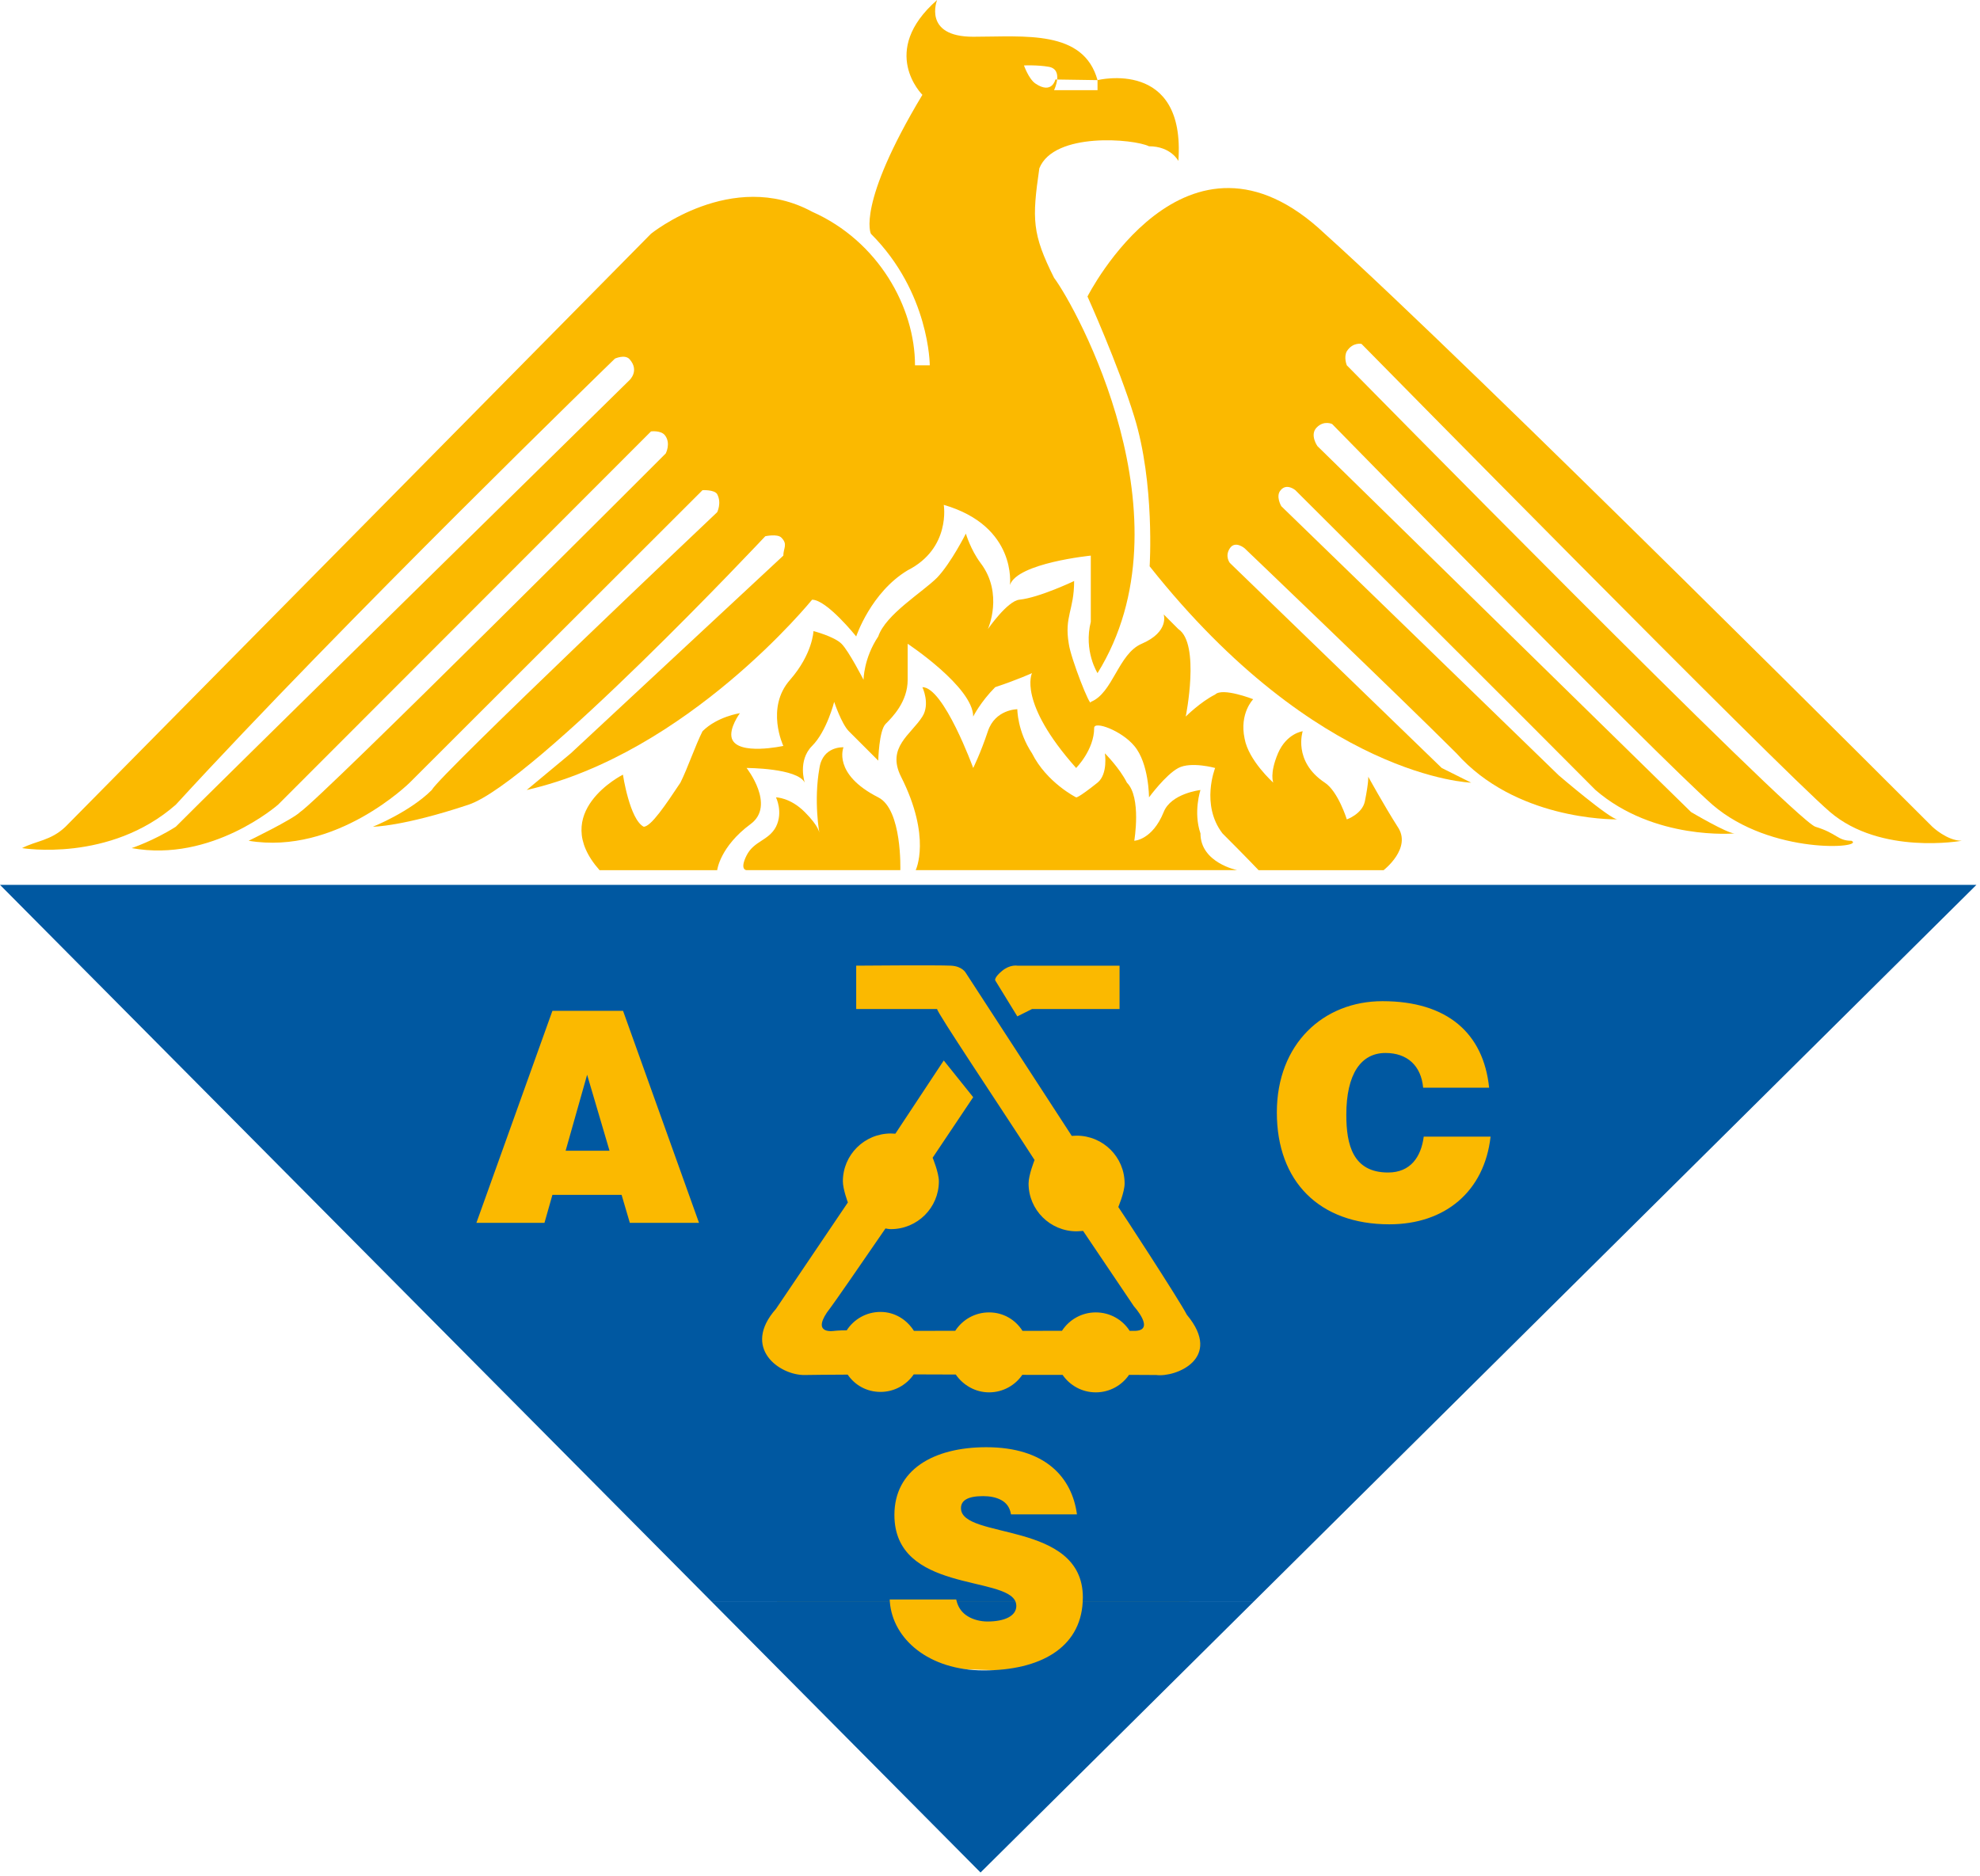
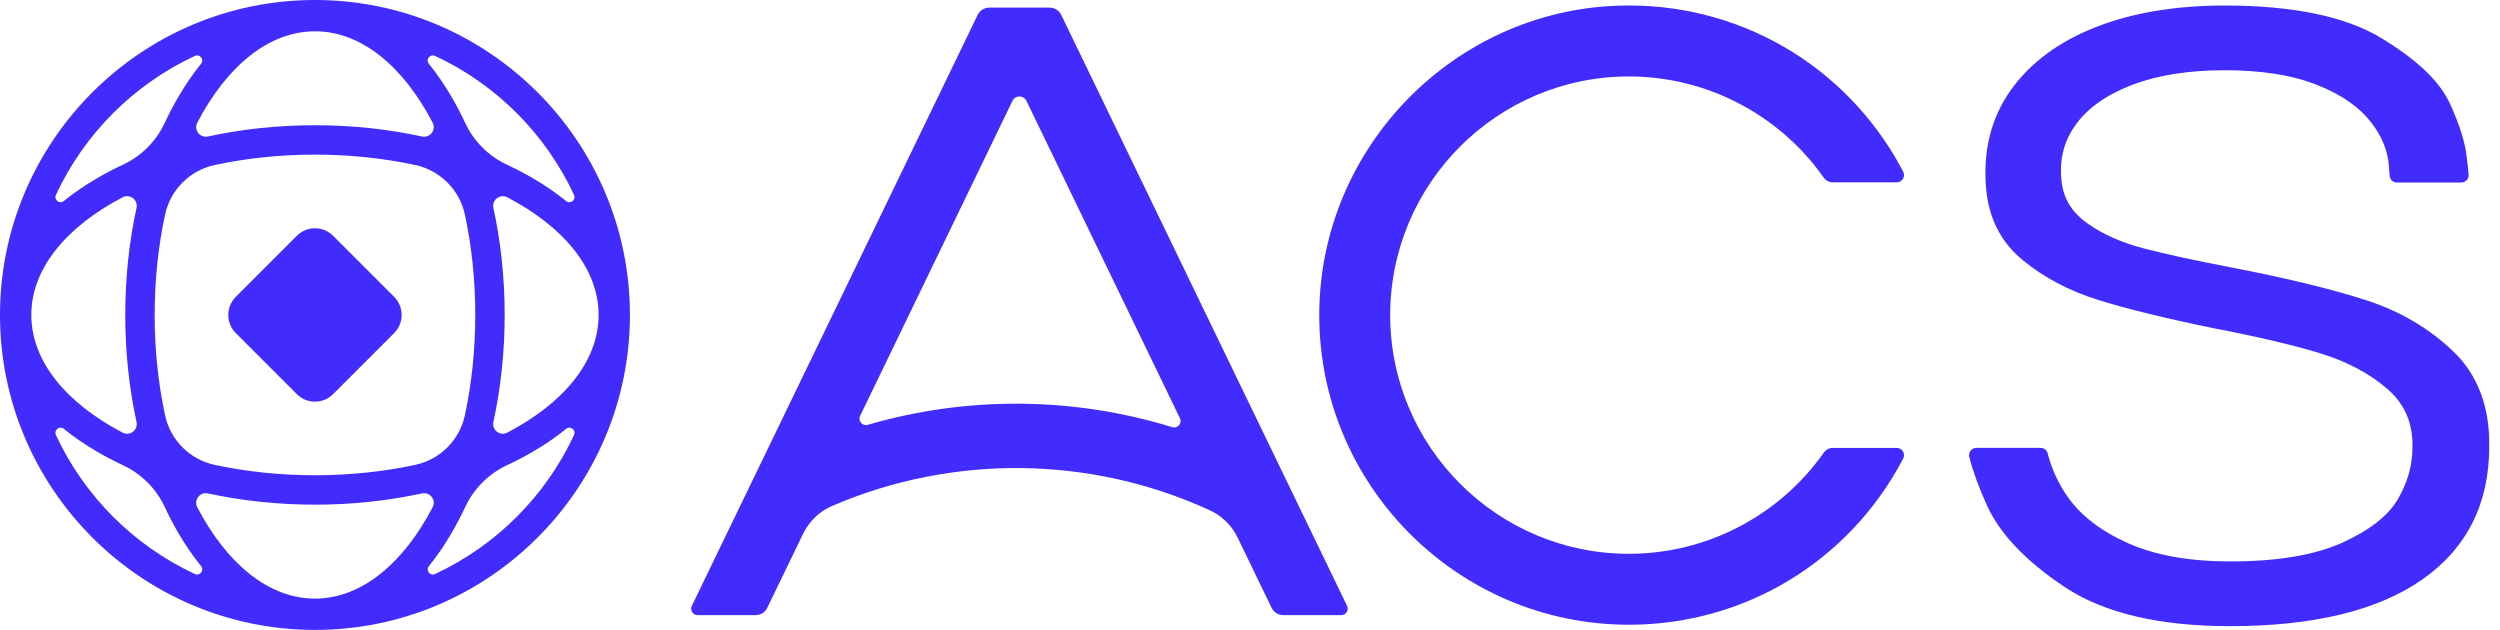
- <svg xmlns="http://www.w3.org/2000/svg" width="204.639" height="193.903" viewBox="0 0 194 194" id="svg2" version="1.0">
-   <defs id="defs37">
-     </defs>
-   <g id="g2414" transform="matrix(1.162881,0,0,1.162881,-15.56223,-16.03846)">
-     <g id="g4" style="fill:#fbb900;fill-rule:evenodd;stroke:none;stroke-width:1;stroke-linecap:butt;stroke-linejoin:miter;stroke-dasharray:none" transform="translate(31.6045,97.4365)">
-       <path id="path6" d="M 77.025,65.275 C 77.025,65.275 136.208,0 136.208,0 C 136.208,0 0,3.046 0,3.046 C 0,3.046 50.915,64.406 50.915,64.406 C 50.915,64.406 77.025,65.275 77.025,65.275 z" />
-     </g>
-     <g id="g8" style="fill:#fbb900;fill-rule:evenodd;stroke:none;stroke-width:1;stroke-linecap:butt;stroke-linejoin:miter;stroke-dasharray:none" transform="translate(105.465,22.8799)">
-       <path id="path10" d="M 0,17.281 C 0,17.281 8.736,0 21.101,11.699 C 34.115,23.401 75.124,64.436 75.124,64.436 C 75.124,64.436 76.432,65.684 77.741,65.684 C 77.741,65.684 70.548,66.989 66.033,63.13 C 61.457,59.21 24.366,21.497 24.366,21.497 C 24.366,21.497 23.597,21.32 23.06,22.149 C 22.764,22.688 23.06,23.401 23.06,23.401 C 23.06,23.401 62.762,63.783 64.723,64.436 C 66.685,65.03 66.685,65.684 67.936,65.684 C 69.242,66.336 60.804,66.989 55.571,62.477 C 50.4,57.905 21.755,28.623 21.755,28.623 C 21.755,28.623 21.04,28.268 20.388,28.922 C 19.731,29.574 20.445,30.585 20.445,30.585 C 20.445,30.585 53.671,63.13 53.671,63.13 C 53.671,63.13 56.88,65.03 57.533,65.03 C 57.533,65.03 50.4,65.684 45.172,61.169 C 40.653,56.596 18.483,34.505 18.483,34.505 C 18.483,34.505 17.713,33.852 17.178,34.505 C 16.702,35.038 17.236,35.933 17.236,35.933 C 17.236,35.933 41.901,59.863 41.901,59.863 C 41.901,59.863 46.477,63.783 47.13,63.783 C 46.477,63.783 38.039,63.783 32.809,57.905 C 27.575,52.68 13.97,39.672 13.97,39.672 C 13.97,39.672 13.133,38.958 12.66,39.672 C 12.184,40.387 12.66,40.977 12.66,40.977 C 12.66,40.977 31.498,59.21 31.498,59.21 C 31.498,59.21 32.809,59.863 34.115,60.516 C 34.115,60.516 20.503,60.158 5.527,41.276 C 5.527,41.276 6,33.913 4.16,27.97 C 2.736,23.34 0,17.281 0,17.281 z" />
-     </g>
-     <g id="g12" style="fill:#fbb900;fill-rule:evenodd;stroke:none;stroke-width:1;stroke-linecap:butt;stroke-linejoin:miter;stroke-dasharray:none" transform="translate(57.5,61.2461)">
-       <path id="path14" d="M 6.656,21.439 C 6.656,21.439 0,24.764 4.576,29.932 C 5.767,29.932 15.038,29.932 15.038,29.932 C 15.038,29.932 15.275,27.851 18.009,25.832 C 20.266,24.17 17.651,20.844 17.651,20.844 C 17.651,20.844 22.171,20.844 22.823,22.149 C 22.823,22.149 22.171,20.191 23.477,18.882 C 24.784,17.577 25.44,14.966 25.44,14.966 C 25.44,14.966 26.094,16.924 26.746,17.577 C 27.398,18.23 29.36,20.191 29.36,20.191 C 29.36,20.191 29.418,17.52 30.017,16.924 C 30.608,16.332 31.975,14.966 31.975,13.005 C 31.975,11.757 31.975,9.799 31.975,9.799 C 31.975,9.799 37.802,13.657 37.802,16.271 C 37.802,16.271 38.454,14.966 39.76,13.657 C 41.726,13.005 43.031,12.409 43.031,12.409 C 43.031,12.409 41.726,14.966 46.954,20.844 C 46.954,20.844 48.559,19.239 48.559,17.281 C 48.559,16.628 50.993,17.52 52.125,18.882 C 53.435,20.426 53.435,23.458 53.435,23.458 C 53.435,23.458 54.917,21.439 56.046,20.844 C 57.178,20.249 59.316,20.844 59.316,20.844 C 59.316,20.844 58.011,24.111 59.969,26.664 C 61.935,28.623 63.178,29.932 63.178,29.932 C 63.178,29.932 74.296,29.932 74.296,29.932 C 74.296,29.932 76.852,27.97 75.54,26.069 C 74.296,24.111 72.929,21.616 72.929,21.616 C 72.929,21.616 72.987,22.03 72.63,23.812 C 72.392,24.941 71.025,25.417 71.025,25.417 C 71.025,25.417 70.252,22.922 69.066,22.149 C 66.21,20.249 67.102,17.577 67.102,17.577 C 67.102,17.577 65.678,17.754 64.904,19.539 C 64.13,21.378 64.487,22.149 64.487,22.149 C 64.487,22.149 62.287,20.191 61.935,18.23 C 61.458,15.972 62.702,14.729 62.702,14.729 C 62.702,14.729 59.969,13.657 59.316,14.313 C 58.011,14.966 56.701,16.271 56.701,16.271 C 56.701,16.271 58.011,9.799 56.046,8.493 C 54.74,7.185 54.74,7.185 54.74,7.185 C 54.74,7.185 55.277,8.727 52.781,9.799 C 50.701,10.689 50.226,14.19 48.26,14.966 C 48.26,15.619 46.479,11.104 46.302,9.799 C 45.887,7.364 46.777,6.827 46.777,4.216 C 46.777,4.216 43.684,5.698 41.902,5.879 C 40.832,5.998 39.107,8.493 39.107,8.493 C 39.107,8.493 40.536,5.345 38.454,2.611 C 37.565,1.421 37.15,0 37.15,0 C 37.15,0 35.837,2.611 34.593,3.917 C 33.284,5.226 30.017,7.185 29.36,9.146 C 28.052,11.104 28.052,13.005 28.052,13.005 C 28.052,13.005 26.746,10.451 26.094,9.799 C 25.44,9.146 23.599,8.67 23.599,8.67 C 23.599,8.67 23.537,10.689 21.518,13.005 C 19.314,15.496 20.919,18.882 20.919,18.882 C 20.919,18.882 16.88,19.773 16.344,18.23 C 16.047,17.339 17.057,15.972 17.057,15.972 C 17.057,15.972 15.038,16.271 13.732,17.577 C 13.076,18.882 12.42,20.844 11.768,22.149 C 10.462,24.111 9.152,26.069 8.5,26.069 C 7.252,25.417 6.656,21.439 6.656,21.439 z" />
-     </g>
-     <g id="g16" style="fill:#fbb900;fill-rule:evenodd;stroke:none;stroke-width:1;stroke-linecap:butt;stroke-linejoin:miter;stroke-dasharray:none" transform="translate(74.498,80.1279)">
-       <path id="path18" d="M 0.653,11.05 C 0.653,11.05 14.324,11.05 14.324,11.05 C 14.324,11.05 14.501,5.645 12.362,4.576 C 8.263,2.496 9.271,0.123 9.271,0.123 C 9.271,0.123 7.43,0 7.134,1.962 C 6.601,4.931 7.134,7.782 7.134,7.782 C 7.134,7.782 7.134,7.188 5.825,5.882 C 4.52,4.576 3.268,4.576 3.268,4.576 C 3.268,4.576 3.921,5.882 3.268,7.188 C 2.615,8.436 1.31,8.436 0.653,9.741 C 0,11.05 0.653,11.05 0.653,11.05 z" />
-     </g>
-     <g id="g20" style="fill:#fbb900;fill-rule:evenodd;stroke:none;stroke-width:1;stroke-linecap:butt;stroke-linejoin:miter;stroke-dasharray:none" transform="translate(87.5742,74.9033)">
-       <path id="path22" d="M 2.615,16.274 C 2.615,16.274 31.204,16.274 31.204,16.274 C 31.204,16.274 27.937,15.622 27.937,13.007 C 27.283,11.107 27.937,9.146 27.937,9.146 C 27.937,9.146 25.319,9.445 24.666,11.107 C 23.655,13.603 22.051,13.66 22.051,13.66 C 22.051,13.66 22.707,9.801 21.395,8.492 C 20.742,7.186 19.437,5.882 19.437,5.882 C 19.437,5.882 19.733,7.721 18.784,8.492 C 16.995,9.917 16.88,9.801 16.88,9.801 C 16.88,9.801 14.263,8.492 12.957,5.882 C 11.651,3.92 11.651,1.962 11.651,1.962 C 11.651,1.962 9.686,1.962 9.033,3.92 C 8.38,5.882 7.728,7.186 7.728,7.186 C 7.728,7.186 5.11,0 3.21,0 C 3.21,0 3.921,1.486 3.21,2.614 C 2.199,4.22 0,5.348 1.31,7.959 C 4.043,13.364 2.615,16.274 2.615,16.274 z" />
-     </g>
-     <g id="g24" style="fill:#fbb900;fill-rule:evenodd;stroke:none;stroke-width:1;stroke-linecap:butt;stroke-linejoin:miter;stroke-dasharray:none" transform="translate(10.7256,13.792)">
-       <path id="path26" d="M 95.632,8.017 C 95.632,8.017 91.767,8.017 91.767,8.017 C 91.767,8.017 92.661,6.179 91.291,5.939 C 90.281,5.764 89.092,5.821 89.092,5.821 C 89.092,5.821 89.505,7.011 90.104,7.426 C 91.587,8.432 91.885,7.069 91.885,7.069 C 91.885,7.069 95.632,7.126 95.632,7.126 C 95.632,7.126 103.475,5.168 102.82,14.314 C 102.82,14.314 102.167,13.009 100.209,13.009 C 98.899,12.355 91.767,11.703 90.458,14.967 C 89.805,19.481 89.805,20.787 91.767,24.707 C 93.728,27.32 104.131,46.148 95.632,59.863 C 95.632,59.863 94.381,57.905 95.034,55.295 C 95.034,52.68 95.034,50.065 95.034,49.413 C 95.034,49.413 88.5,50.065 87.844,52.023 C 87.844,52.023 88.5,46.802 81.959,44.898 C 81.959,44.898 82.611,48.76 78.749,50.719 C 75.478,52.68 74.173,56.601 74.173,56.601 C 74.173,56.601 71.559,53.333 70.251,53.333 C 70.251,53.333 59.194,66.993 44.874,70.257 C 44.874,70.257 48.798,66.993 48.798,66.993 C 48.798,66.993 67.693,49.413 67.693,49.413 C 67.693,48.76 68.115,48.403 67.516,47.809 C 67.163,47.454 66.089,47.689 66.089,47.689 C 66.089,47.689 45.527,69.603 39.7,71.565 C 33.818,73.523 31.2,73.523 31.2,73.523 C 31.2,73.523 34.471,72.218 36.433,70.257 C 37.089,68.951 61.812,45.551 61.812,45.551 C 61.812,45.551 62.227,44.721 61.812,43.95 C 61.574,43.534 60.507,43.593 60.507,43.593 C 60.507,43.593 34.471,69.603 34.471,69.603 C 34.471,69.603 27.933,76.077 20.148,74.772 C 20.148,74.772 24.071,72.871 24.724,72.218 C 26.686,70.912 57.236,40.328 57.236,40.328 C 57.236,40.328 57.712,39.435 57.175,38.724 C 56.82,38.248 55.927,38.367 55.927,38.367 C 55.927,38.367 22.762,71.565 22.762,71.565 C 22.762,71.565 16.881,76.733 9.746,75.424 C 9.746,75.424 11.708,74.772 13.671,73.523 C 14.915,72.218 54.026,33.795 54.026,33.795 C 54.026,33.795 54.917,32.965 54.026,31.952 C 53.611,31.48 52.718,31.893 52.718,31.893 C 52.718,31.893 28.589,55.295 13.671,71.565 C 7.784,76.733 0,75.424 0,75.424 C 1.247,74.772 2.555,74.772 3.863,73.523 C 5.171,72.218 55.927,20.787 55.927,20.787 C 55.927,20.787 63.118,14.967 70.251,18.828 C 76.135,21.439 79.402,27.32 79.402,32.489 C 79.402,32.489 80.715,32.489 80.715,32.489 C 80.715,32.489 80.715,26.017 75.478,20.787 C 75.478,20.787 74.173,18.234 80.059,8.432 C 80.059,8.432 76.135,4.577 81.367,0 C 81.367,0 80.059,3.268 84.576,3.268 C 89.152,3.268 94.381,2.615 95.632,7.126 C 95.632,7.126 95.632,8.017 95.632,8.017 z" />
-     </g>
-     <g id="g28" style="fill:#0058a1;fill-rule:evenodd;stroke:none;stroke-width:1;stroke-linecap:butt;stroke-linejoin:miter;stroke-dasharray:none" transform="translate(72.0684,156.252)">
-       <path id="path30" d="M 15.822,0.004 C 16.084,3.315 19.298,6.093 24.158,6.093 C 29.184,6.093 32.753,4.101 32.971,0.004 C 32.971,0.004 48.148,0.004 48.148,0.004 C 48.148,0.004 23.886,24.067 23.886,24.067 C 23.886,24.067 0,0.004 0,0.004 C 0,0.004 15.822,0.004 15.822,0.004 z M 27.008,0.004 C 27.045,0.115 27.068,0.235 27.068,0.357 C 27.068,1.248 26.045,1.745 24.499,1.745 C 23.9,1.745 23.244,1.588 22.744,1.276 C 22.282,0.997 21.939,0.568 21.779,0 C 21.779,0 27.008,0.004 27.008,0.004 z" />
-     </g>
-     <g id="g32" style="fill:#0058a1;fill-rule:evenodd;stroke:none;stroke-width:1;stroke-linecap:butt;stroke-linejoin:miter;stroke-dasharray:none" transform="translate(8.76367,92.4834)">
-       <path id="path34" d="M 63.305,63.773 C 63.305,63.773 0,0 0,0 C 0,0 175.748,0 175.748,0 C 175.748,0 111.452,63.773 111.452,63.773 C 111.452,63.773 96.275,63.773 96.275,63.773 C 96.282,63.637 96.289,63.504 96.289,63.369 C 96.289,56.508 85.451,58.262 85.451,55.433 C 85.451,54.753 86.049,54.363 87.412,54.363 C 88.014,54.363 88.565,54.464 89.011,54.702 C 89.456,54.937 89.796,55.328 89.897,55.984 C 89.897,55.984 95.765,55.984 95.765,55.984 C 95.32,52.683 92.937,50.014 87.701,50.014 C 82.988,50.014 79.532,52.031 79.532,56.036 C 79.532,62.919 89.438,61.427 90.312,63.776 C 90.312,63.776 85.084,63.773 85.084,63.773 C 85.063,63.698 85.042,63.627 85.028,63.552 C 85.028,63.552 79.113,63.552 79.113,63.552 C 79.113,63.627 79.12,63.702 79.127,63.776 C 79.127,63.776 63.305,63.773 63.305,63.773 z M 132.415,18.042 C 131.918,13.199 128.695,10.346 122.935,10.346 C 117.673,10.346 113.539,14.144 113.539,20.243 C 113.539,26.369 117.305,30.19 123.541,30.19 C 128.511,30.19 131.996,27.259 132.544,22.391 C 132.544,22.391 126.601,22.391 126.601,22.391 C 126.367,24.197 125.424,25.583 123.432,25.583 C 120.291,25.583 119.716,23.098 119.716,20.454 C 119.716,16.812 121.025,14.953 123.201,14.953 C 125.135,14.953 126.367,16.081 126.549,18.042 C 126.549,18.042 132.415,18.042 132.415,18.042 z M 54.2,23.646 C 54.2,23.646 50.297,23.646 50.297,23.646 C 50.297,23.646 52.208,16.89 52.208,16.89 C 52.208,16.89 54.2,23.646 54.2,23.646 z M 48.414,30.061 C 48.414,30.061 49.121,27.573 49.121,27.573 C 49.121,27.573 55.274,27.573 55.274,27.573 C 55.274,27.573 56.006,30.061 56.006,30.061 C 56.006,30.061 62.158,30.061 62.158,30.061 C 62.158,30.061 55.403,11.206 55.403,11.206 C 55.403,11.206 49.121,11.206 49.121,11.206 C 49.121,11.206 42.362,30.061 42.362,30.061 C 42.362,30.061 48.414,30.061 48.414,30.061 z M 88.496,8.494 C 88.496,8.494 90.462,11.699 90.462,11.699 C 90.462,11.699 91.767,11.046 91.767,11.046 C 91.767,11.046 91.767,11.046 92.42,11.046 C 93.729,11.046 99.552,11.046 99.552,11.046 C 99.552,11.046 99.552,7.188 99.552,7.188 C 99.552,7.188 90.462,7.188 90.462,7.188 C 90.462,7.188 89.806,7.065 89.096,7.661 C 88.381,8.255 88.496,8.494 88.496,8.494 z M 90.924,39.668 C 92.148,39.668 93.331,39.659 94.433,39.659 C 95.071,38.675 96.18,38.024 97.438,38.024 C 98.709,38.024 99.821,38.673 100.454,39.668 C 100.621,39.668 100.756,39.668 100.861,39.668 C 102.823,39.668 100.828,37.48 100.828,37.48 C 100.828,37.48 96.309,30.775 96.309,30.775 C 96.309,30.775 95.928,30.813 95.731,30.813 C 93.375,30.813 91.462,28.906 91.462,26.559 C 91.462,25.797 91.995,24.472 91.995,24.472 C 88.613,19.236 83.329,11.369 83.329,11.046 C 83.329,11.046 82.677,11.046 82.677,11.046 C 82.677,11.046 76.135,11.046 76.135,11.046 C 76.135,11.046 76.135,7.188 76.135,7.188 C 76.135,7.188 83.329,7.126 84.573,7.188 C 85.587,7.244 85.887,7.84 85.887,7.84 C 85.887,7.84 95.303,22.327 95.303,22.327 C 95.303,22.327 95.589,22.306 95.731,22.306 C 98.091,22.306 100.002,24.209 100.002,26.559 C 100.002,27.345 99.417,28.711 99.417,28.711 C 99.417,28.711 99.444,28.654 99.444,28.654 C 99.454,28.633 104.877,36.939 105.536,38.234 C 108.803,42.151 104.503,43.816 102.823,43.592 C 102.823,43.592 101.898,43.581 100.395,43.579 C 99.753,44.517 98.669,45.135 97.438,45.135 C 96.214,45.135 95.132,44.52 94.487,43.581 C 93.344,43.579 92.151,43.579 90.903,43.579 C 90.265,44.517 89.176,45.135 87.949,45.135 C 86.722,45.135 85.635,44.49 84.988,43.55 C 83.71,43.55 82.466,43.538 81.249,43.538 C 80.609,44.475 79.522,45.095 78.295,45.095 C 77.066,45.095 76.019,44.496 75.377,43.558 C 73.715,43.565 72.382,43.579 71.559,43.592 C 69.35,43.632 65.905,41.211 69.002,37.71 C 69.002,37.71 75.394,28.246 75.394,28.246 C 75.394,28.246 74.949,27.066 74.949,26.366 C 74.949,24.016 76.862,22.113 79.219,22.113 C 79.352,22.113 79.617,22.132 79.617,22.132 C 79.617,22.132 83.921,15.62 83.921,15.62 C 83.921,15.62 86.538,18.885 86.538,18.885 C 86.538,18.885 82.932,24.268 82.932,24.268 C 82.932,24.268 83.486,25.6 83.486,26.366 C 83.486,28.714 81.575,30.619 79.219,30.619 C 79.012,30.619 78.739,30.557 78.739,30.557 C 76.672,33.553 74.293,37.044 73.524,38.043 C 72.22,40.005 74.177,39.668 74.177,39.668 C 74.177,39.668 74.602,39.618 75.292,39.618 C 75.925,38.635 77.033,37.982 78.295,37.982 C 79.569,37.982 80.637,38.673 81.269,39.668 C 82.431,39.668 83.669,39.659 84.943,39.659 C 85.579,38.675 86.688,38.024 87.949,38.024 C 89.221,38.024 90.292,38.673 90.924,39.668 z" />
-     </g>
+ <svg xmlns="http://www.w3.org/2000/svg" fill="none" height="32" viewBox="0 0 127 32" width="127">
+   <g fill="#412bfd">
+     <path d="m29.161 22.099c-1.445 3.106-3.957 5.617-7.062 7.062-.248.116-.487-.186-.315-.398.405-.5.789-1.057 1.147-1.668.251-.428.485-.876.703-1.341.435-.931 1.189-1.686 2.12-2.12.466-.217.914-.452 1.341-.703.611-.358 1.168-.742 1.667-1.147.213-.172.514.067.399.315zm-13.161 8.31c-2.361 0-4.488-1.788-5.977-4.638-.194-.371.133-.795.541-.706 1.719.374 3.553.572 5.436.572s3.716-.197 5.436-.572c.408-.089.735.335.541.706-1.489 2.849-3.616 4.638-5.977 4.638zm-6.098-1.248c-3.106-1.444-5.618-3.957-7.062-7.062-.115-.248.186-.487.399-.315.5.405 1.057.789 1.668 1.147.427.251.875.485 1.341.703.932.434 1.686 1.189 2.12 2.12.217.466.452.914.703 1.341.359.611.742 1.168 1.147 1.668.172.212-.067.514-.315.398zm-3.673-19.138c.371-.194.795.133.706.541-.375 1.719-.572 3.553-.572 5.436s.197 3.717.572 5.436c.089.408-.335.735-.706.541-2.849-1.489-4.638-3.616-4.638-5.977 0-2.361 1.789-4.488 4.638-5.977zm-3.389-.122c1.445-3.105 3.957-5.617 7.062-7.062.248-.116.487.186.315.398-.405.5-.789 1.057-1.147 1.667-.251.428-.485.876-.702 1.341-.435.932-1.189 1.686-2.121 2.121-.466.217-.914.451-1.341.702-.611.358-1.168.742-1.668 1.147-.213.172-.514-.067-.398-.315zm13.16-8.311c2.361 0 4.489 1.789 5.977 4.638.194.371-.133.795-.541.706-1.719-.375-3.553-.572-5.436-.572s-3.716.197-5.436.572c-.408.089-.735-.335-.541-.706 1.489-2.849 3.617-4.638 5.977-4.638zm8.144 14.409c0 1.794-.187 3.51-.527 5.095-.272 1.265-1.256 2.249-2.521 2.521-1.585.34-3.302.528-5.095.528s-3.51-.187-5.095-.528c-1.265-.272-2.249-1.256-2.521-2.521-.341-1.585-.528-3.302-.528-5.095 0-1.793.187-3.51.528-5.095.272-1.265 1.256-2.249 2.521-2.521 1.585-.341 3.302-.528 5.095-.528s3.51.187 5.095.528c1.265.272 2.249 1.256 2.521 2.521.34 1.585.527 3.302.527 5.095zm-2.045-13.16c3.105 1.445 5.617 3.957 7.061 7.062.116.248-.186.487-.398.315-.5-.405-1.057-.789-1.667-1.147-.427-.251-.876-.485-1.341-.702-.932-.435-1.686-1.189-2.121-2.121-.217-.466-.452-.914-.703-1.341-.358-.611-.742-1.167-1.147-1.667-.172-.213.067-.514.315-.398zm2.966 7.725c-.089-.408.335-.735.706-.541 2.849 1.489 4.638 3.617 4.638 5.977 0 2.361-1.788 4.489-4.638 5.977-.371.194-.795-.133-.706-.541.375-1.719.572-3.553.572-5.436s-.197-3.716-.572-5.436zm-9.065-10.564c-8.822 0-16 7.178-16 16 0 8.823 7.178 16 16 16s16-7.177 16-16c0-8.822-7.178-16-16-16z" />
+     <path d="m16.921 11.978c-.509-.509-1.333-.509-1.842 0l-3.101 3.101c-.509.509-.509 1.333 0 1.842l3.101 3.101c.509.509 1.333.509 1.842 0l3.101-3.101c.509-.509.509-1.333 0-1.842z" />
+     <path d="m82.748 31.736c-8.718 0-15.802-7.129-15.729-15.863.07-8.359 6.794-15.284 15.148-15.584 6.073-.218 11.607 2.995 14.45 8.307.015.027.038.073.066.128.127.246-.051.539-.327.539h-3.256c-.177 0-.344-.085-.448-.228-.16-.22-.398-.545-.54-.717-2.297-2.794-5.724-4.434-9.365-4.434-6.686 0-12.125 5.439-12.125 12.125 0 6.685 5.439 12.124 12.125 12.124 3.924 0 7.599-1.904 9.88-5.106.006-.009.015-.022.025-.036.104-.148.274-.237.454-.237h3.249c.276 0 .454.293.328.538-.018.035-.033.064-.043.082-2.745 5.169-8.033 8.363-13.894 8.363z" />
+     <path d="m113.296 31.81c-3.593 0-6.419-.667-8.398-1.982-1.979-1.314-3.314-2.716-3.967-4.167-.41-.908-.706-1.721-.884-2.421-.001-.005-.004-.017-.008-.034-.053-.232.122-.454.359-.454h3.267c.17 0 .318.117.358.281.011.045.021.084.027.106.202.746.534 1.452.989 2.102.666.954 1.7 1.746 3.071 2.356 1.377.613 3.122.924 5.186.924 2.375 0 4.285-.319 5.679-.947 1.383-.623 2.334-1.364 2.829-2.203.497-.843.749-1.728.749-2.63.03-1.237-.387-2.215-1.274-2.983-.901-.778-2.032-1.382-3.363-1.795-1.345-.418-3.18-.85-5.454-1.287-2.436-.499-4.412-.984-5.871-1.438-1.473-.459-2.767-1.142-3.846-2.031-1.101-.906-1.725-2.135-1.853-3.653-.161-1.885.254-3.547 1.231-4.941.972-1.386 2.415-2.468 4.29-3.215 1.863-.742 4.084-1.118 6.601-1.118 3.464 0 6.138.555 7.945 1.648 1.835 1.111 2.981 2.206 3.504 3.349.514 1.128.796 2.055.862 2.834l.004.033c.019.154.052.431.077.727.018.215-.152.4-.368.4h-3.277c-.195 0-.355-.152-.368-.347-.024-.359-.055-.701-.061-.732-.119-.804-.481-1.542-1.104-2.243-.619-.693-1.534-1.269-2.721-1.711-1.197-.444-2.708-.67-4.493-.67-1.847 0-3.444.256-4.748.763-1.291.501-2.25 1.19-2.851 2.048-.604.861-.825 1.824-.673 2.944.119.831.547 1.496 1.309 2.033.777.549 1.737.974 2.852 1.264 1.127.294 2.696.633 4.663 1.008 2.718.531 4.956 1.079 6.649 1.627 1.71.554 3.196 1.43 4.419 2.604 1.238 1.192 1.851 2.819 1.819 4.837 0 2.902-1.149 5.173-3.416 6.753-2.247 1.566-5.524 2.36-9.741 2.36z" />
+     <path d="m43.694 21.126 7.74-16.004c.143-.296.565-.296.708 0l7.799 16.124c.124.257-.117.539-.389.455-5.029-1.55-10.421-1.592-15.473-.119-.272.079-.507-.202-.384-.457zm24.442 10.122c.241 0 .4-.253.295-.47l-14.52-30.021c-.109-.226-.338-.37-.589-.37h-3.068c-.251 0-.48.144-.589.37l-14.52 30.021c-.105.217.053.47.295.47h2.947c.251 0 .48-.144.59-.37l1.816-3.755c.305-.63.822-1.138 1.464-1.415 6.131-2.647 13.138-2.57 19.211.218.617.283 1.112.779 1.407 1.39l1.723 3.562c.109.226.339.37.59.37z" />
  </g>
</svg>
